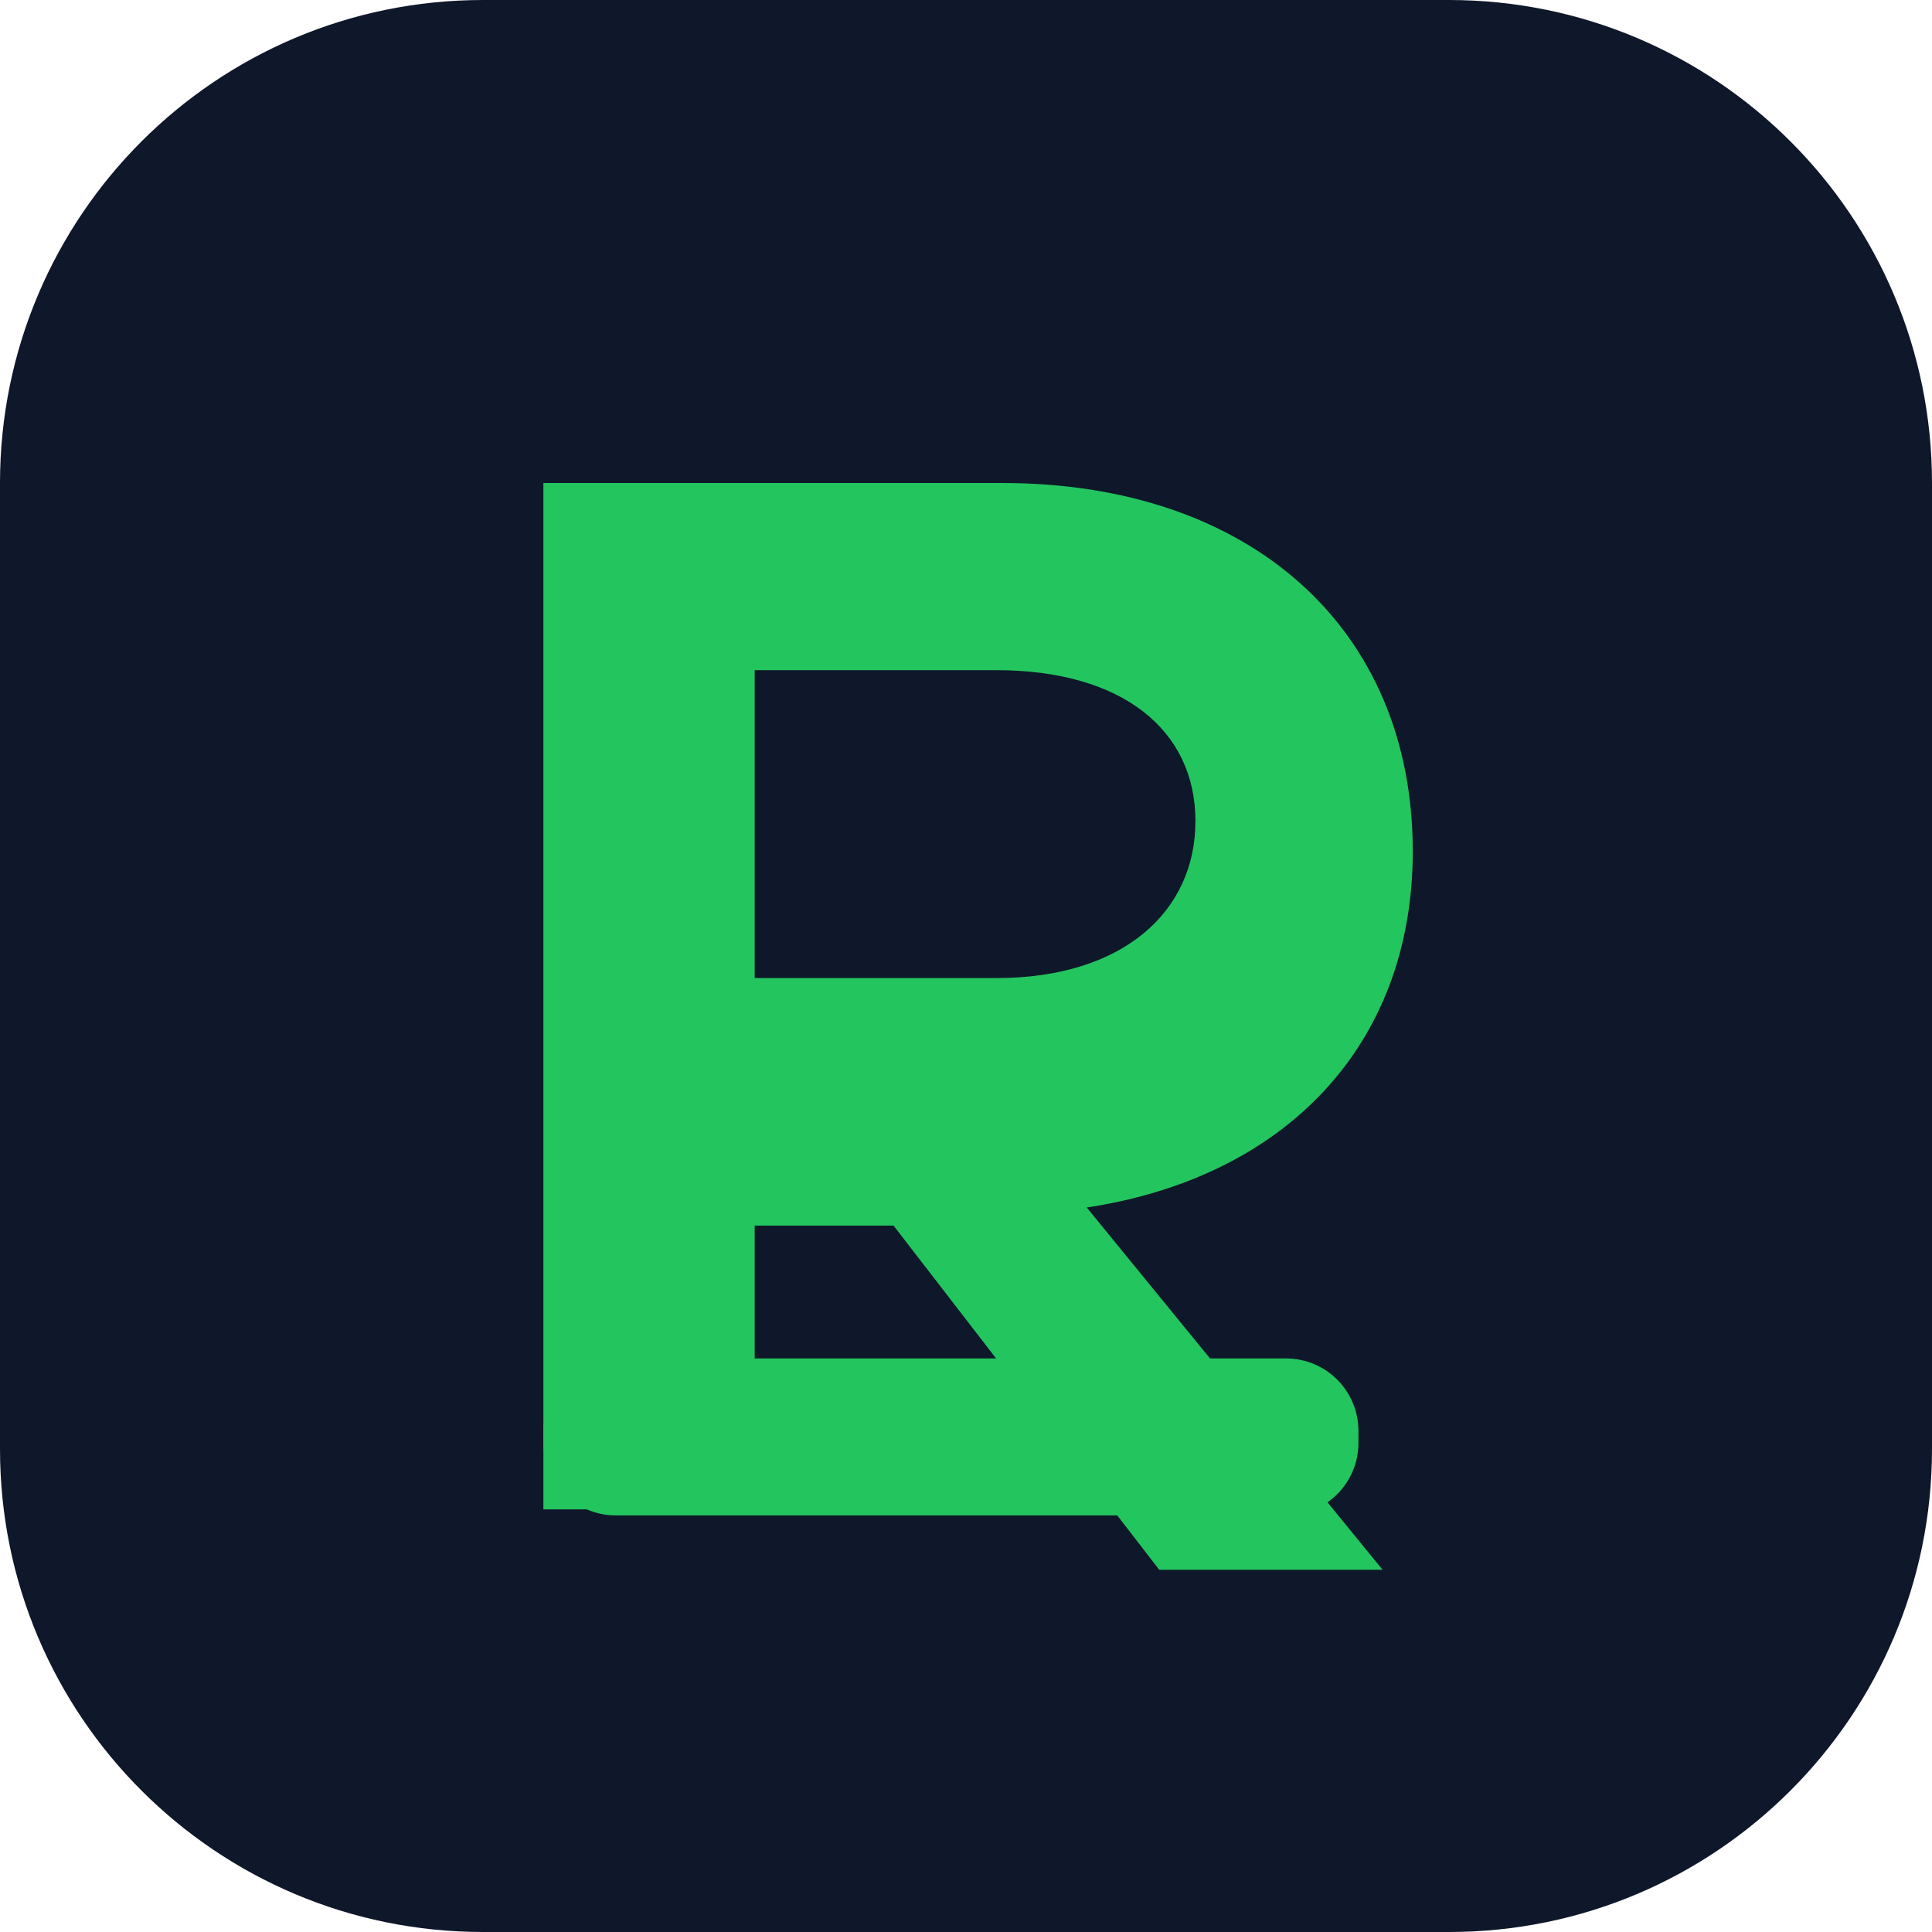
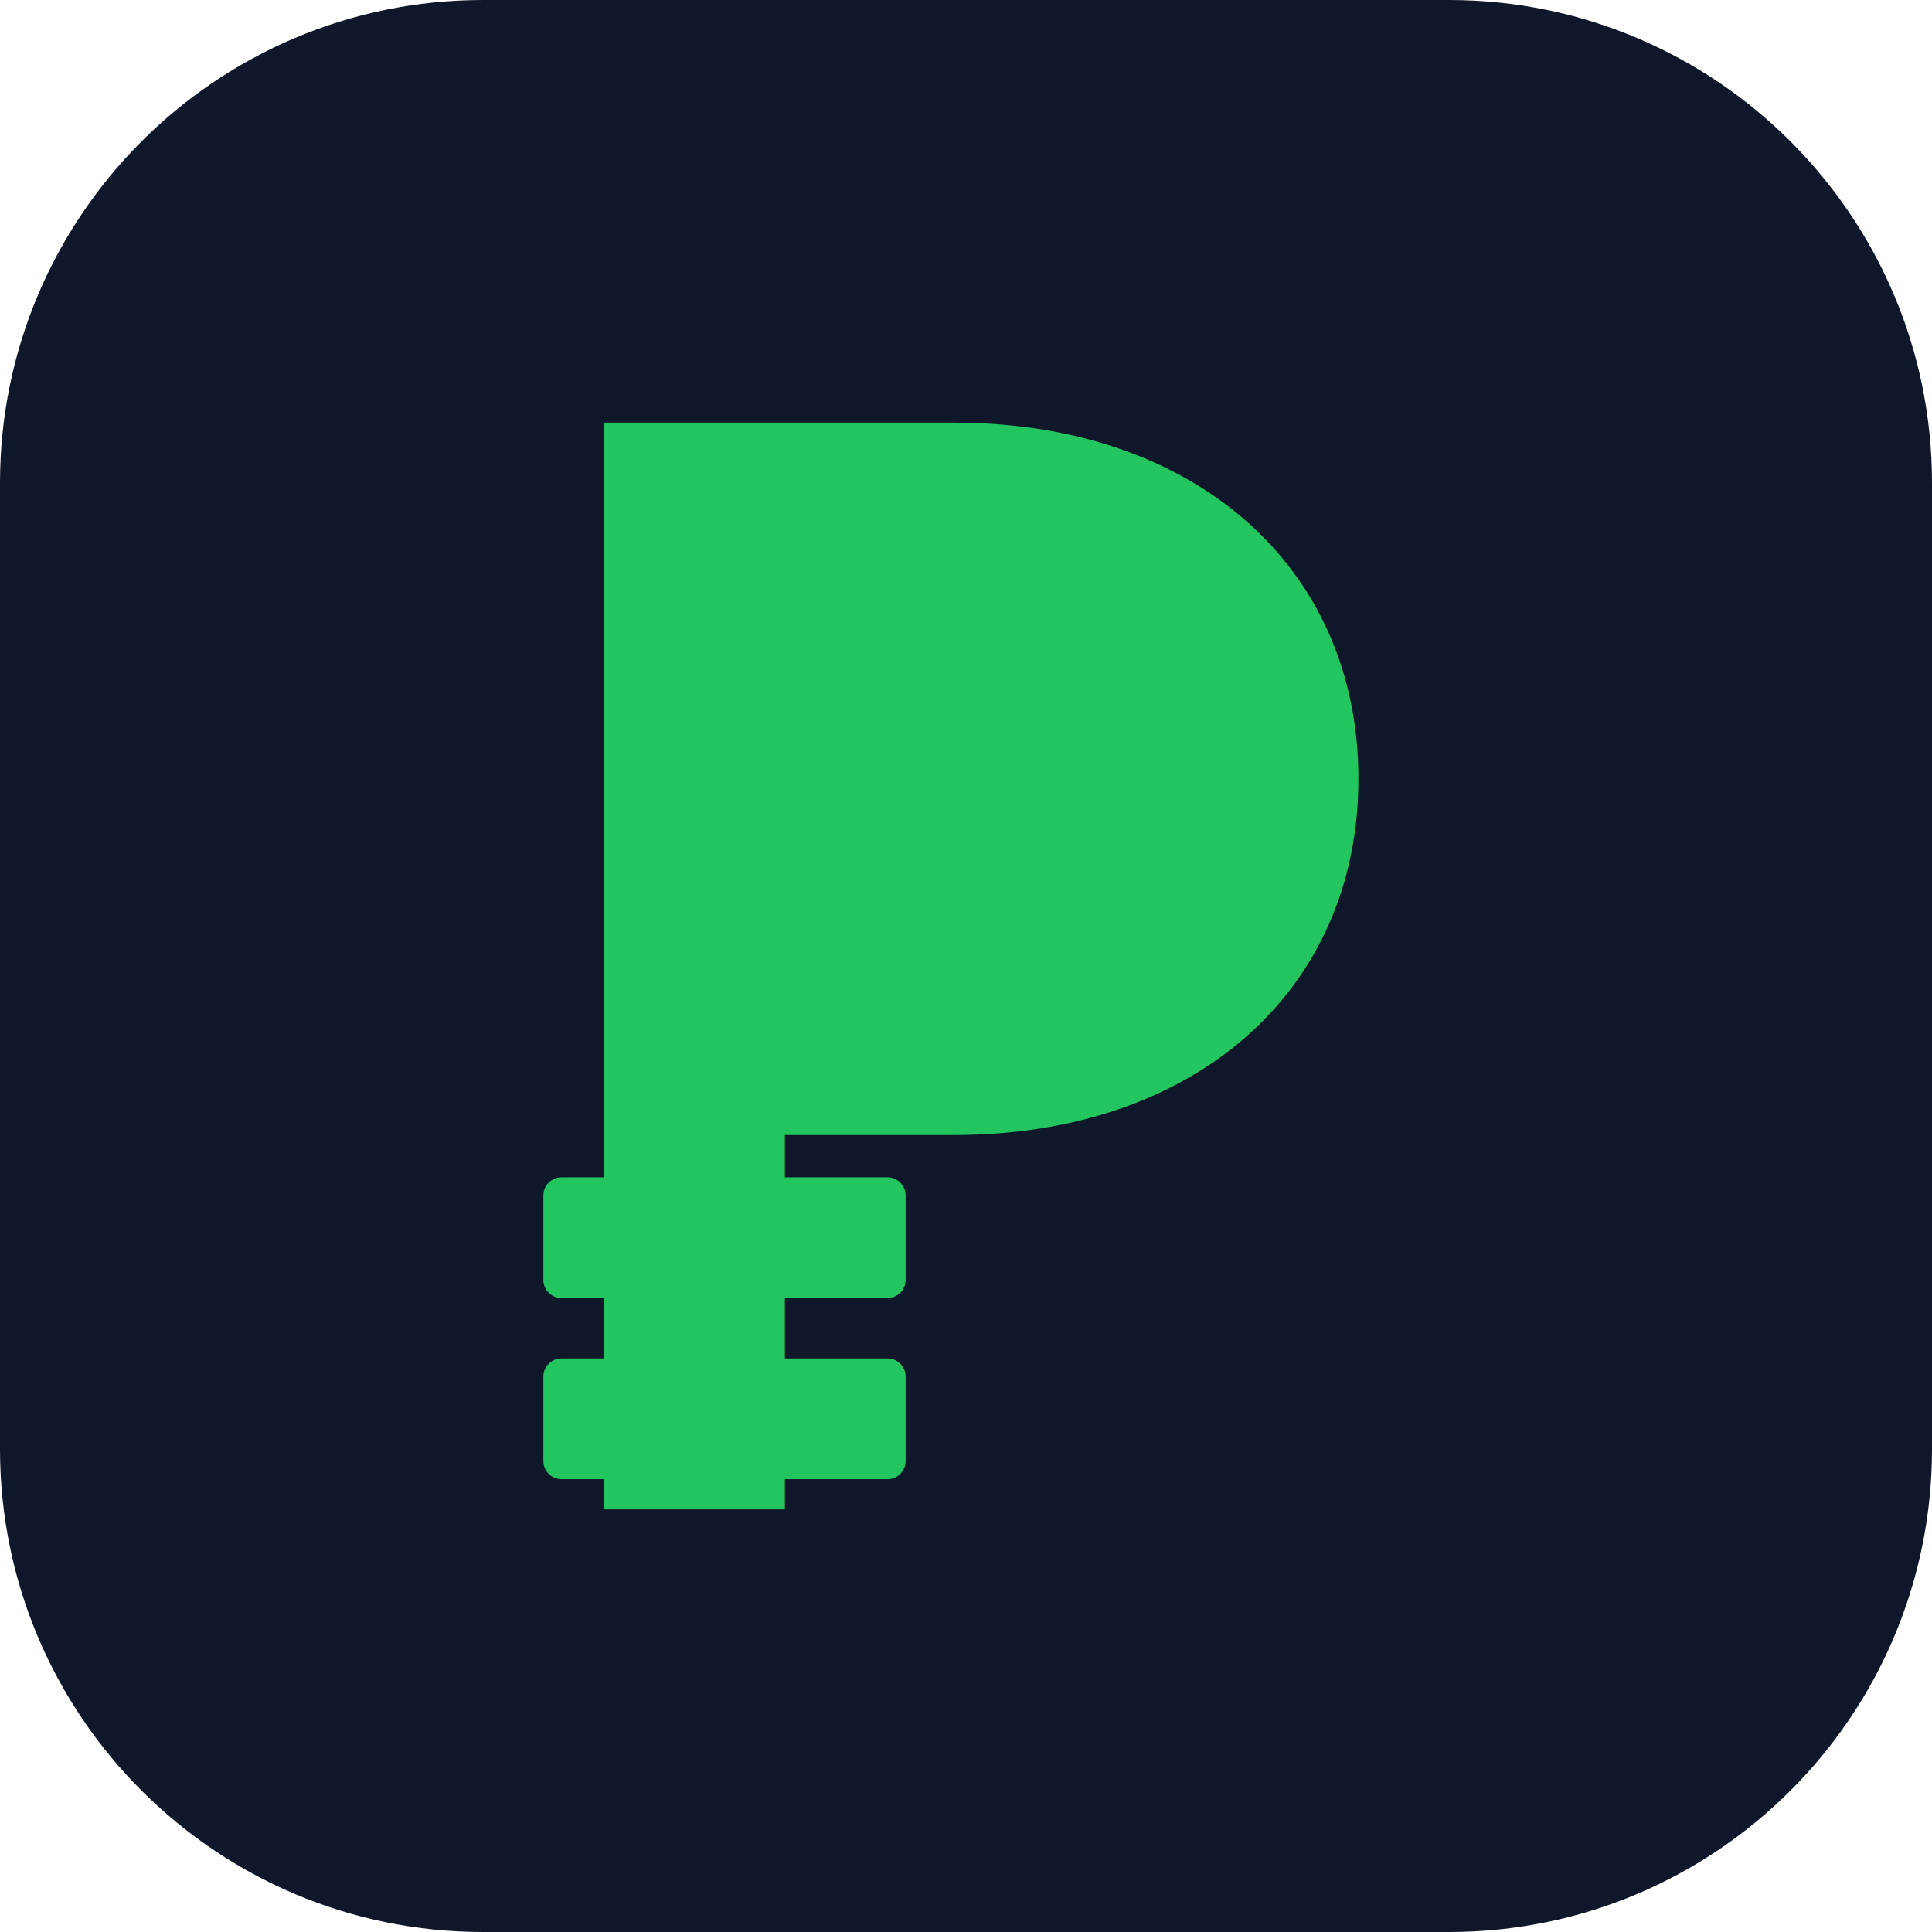
<svg xmlns="http://www.w3.org/2000/svg" viewBox="0 0 32 32" fill="none">
  <rect width="32" height="32" rx="8" fill="#0f172a" />
-   <path fill="#22c55e" d="M9 8h7.6c4.1 0 6.8 2.4 6.8 6.1 0 3.2-2.1 5.4-5.4 5.9l4.9 6h-3.7l-4.4-5.7H12.5V25H9V8zm3.5 3.4v4.8h4c2.1 0 3.3-1.1 3.3-2.6 0-1.5-1.2-2.5-3.3-2.5h-4z" />
-   <rect x="9" y="22.5" width="13.5" height="2.6" rx="1.2" fill="#22c55e" />
+   <g fill="#22c55e">
+     <path d="M10 7h5.8c4 0 6.7 2.4 6.7 5.9 0 3.5-2.7 5.9-6.7 5.9H13V25H10V7z" />
+     <rect x="9" y="19.5" width="6" height="2" rx="0.3" />
+     <rect x="9" y="22.5" width="6" height="2" rx="0.3" />
+   </g>
</svg>
